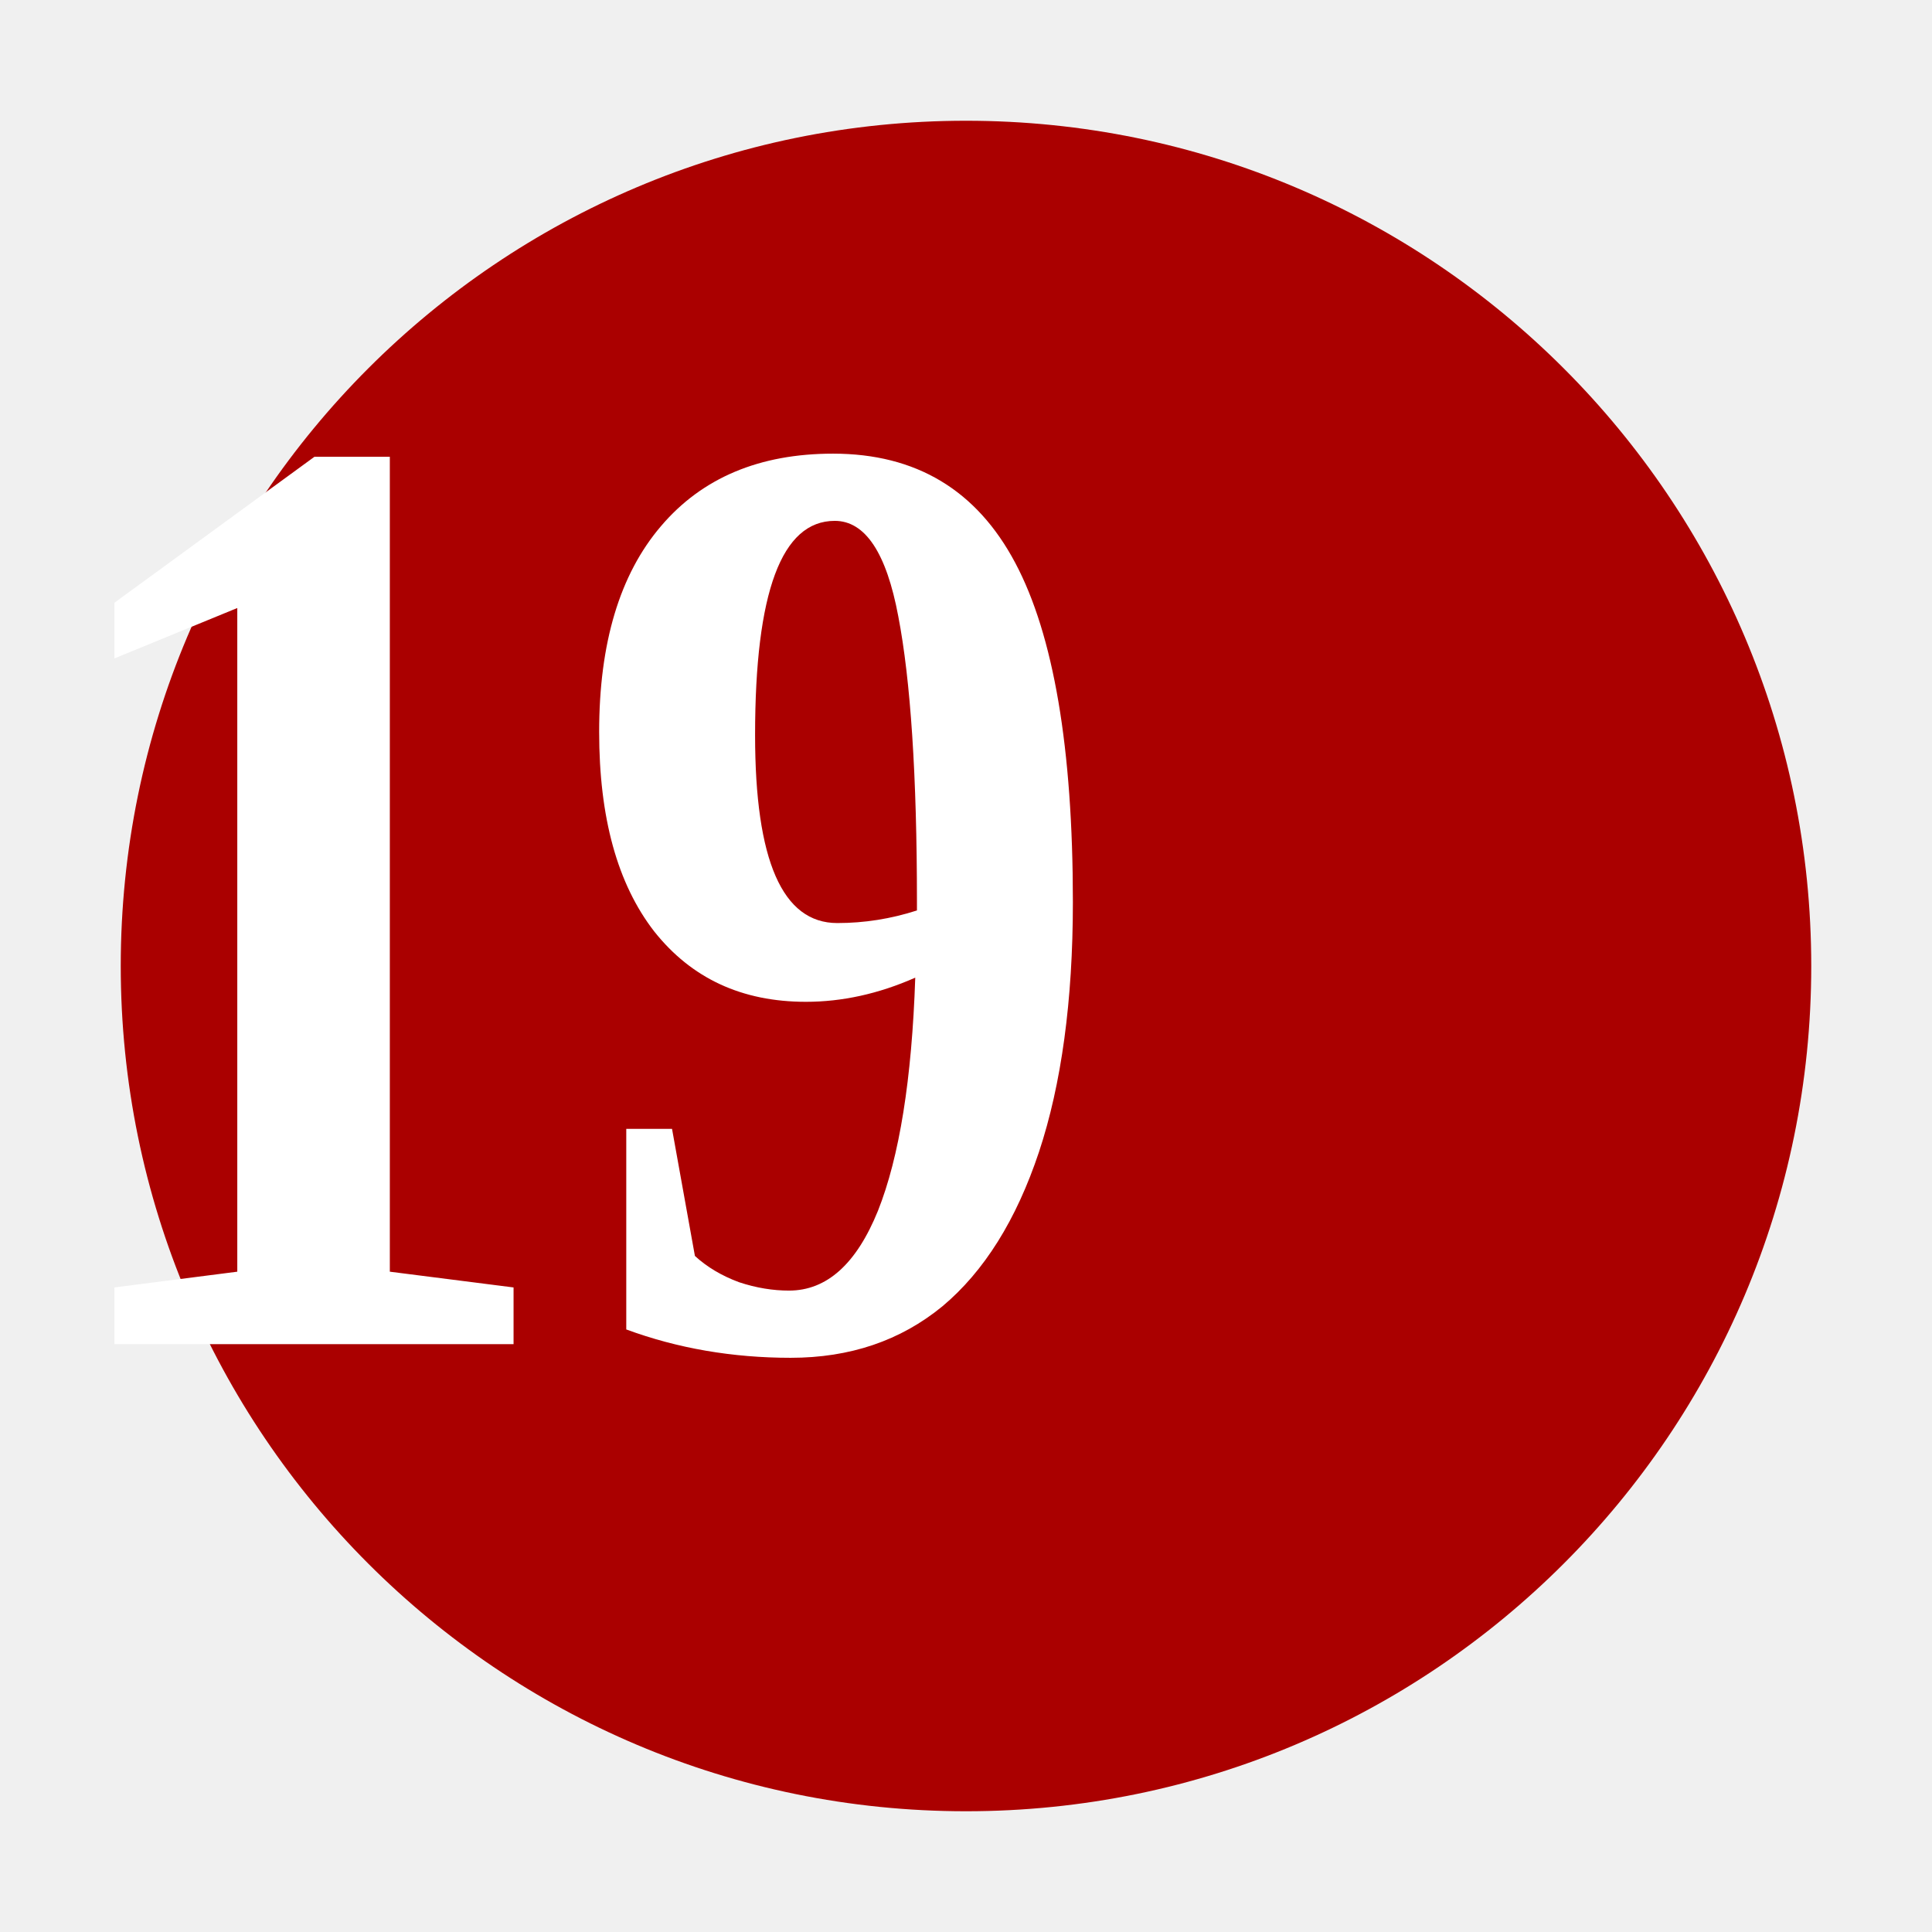
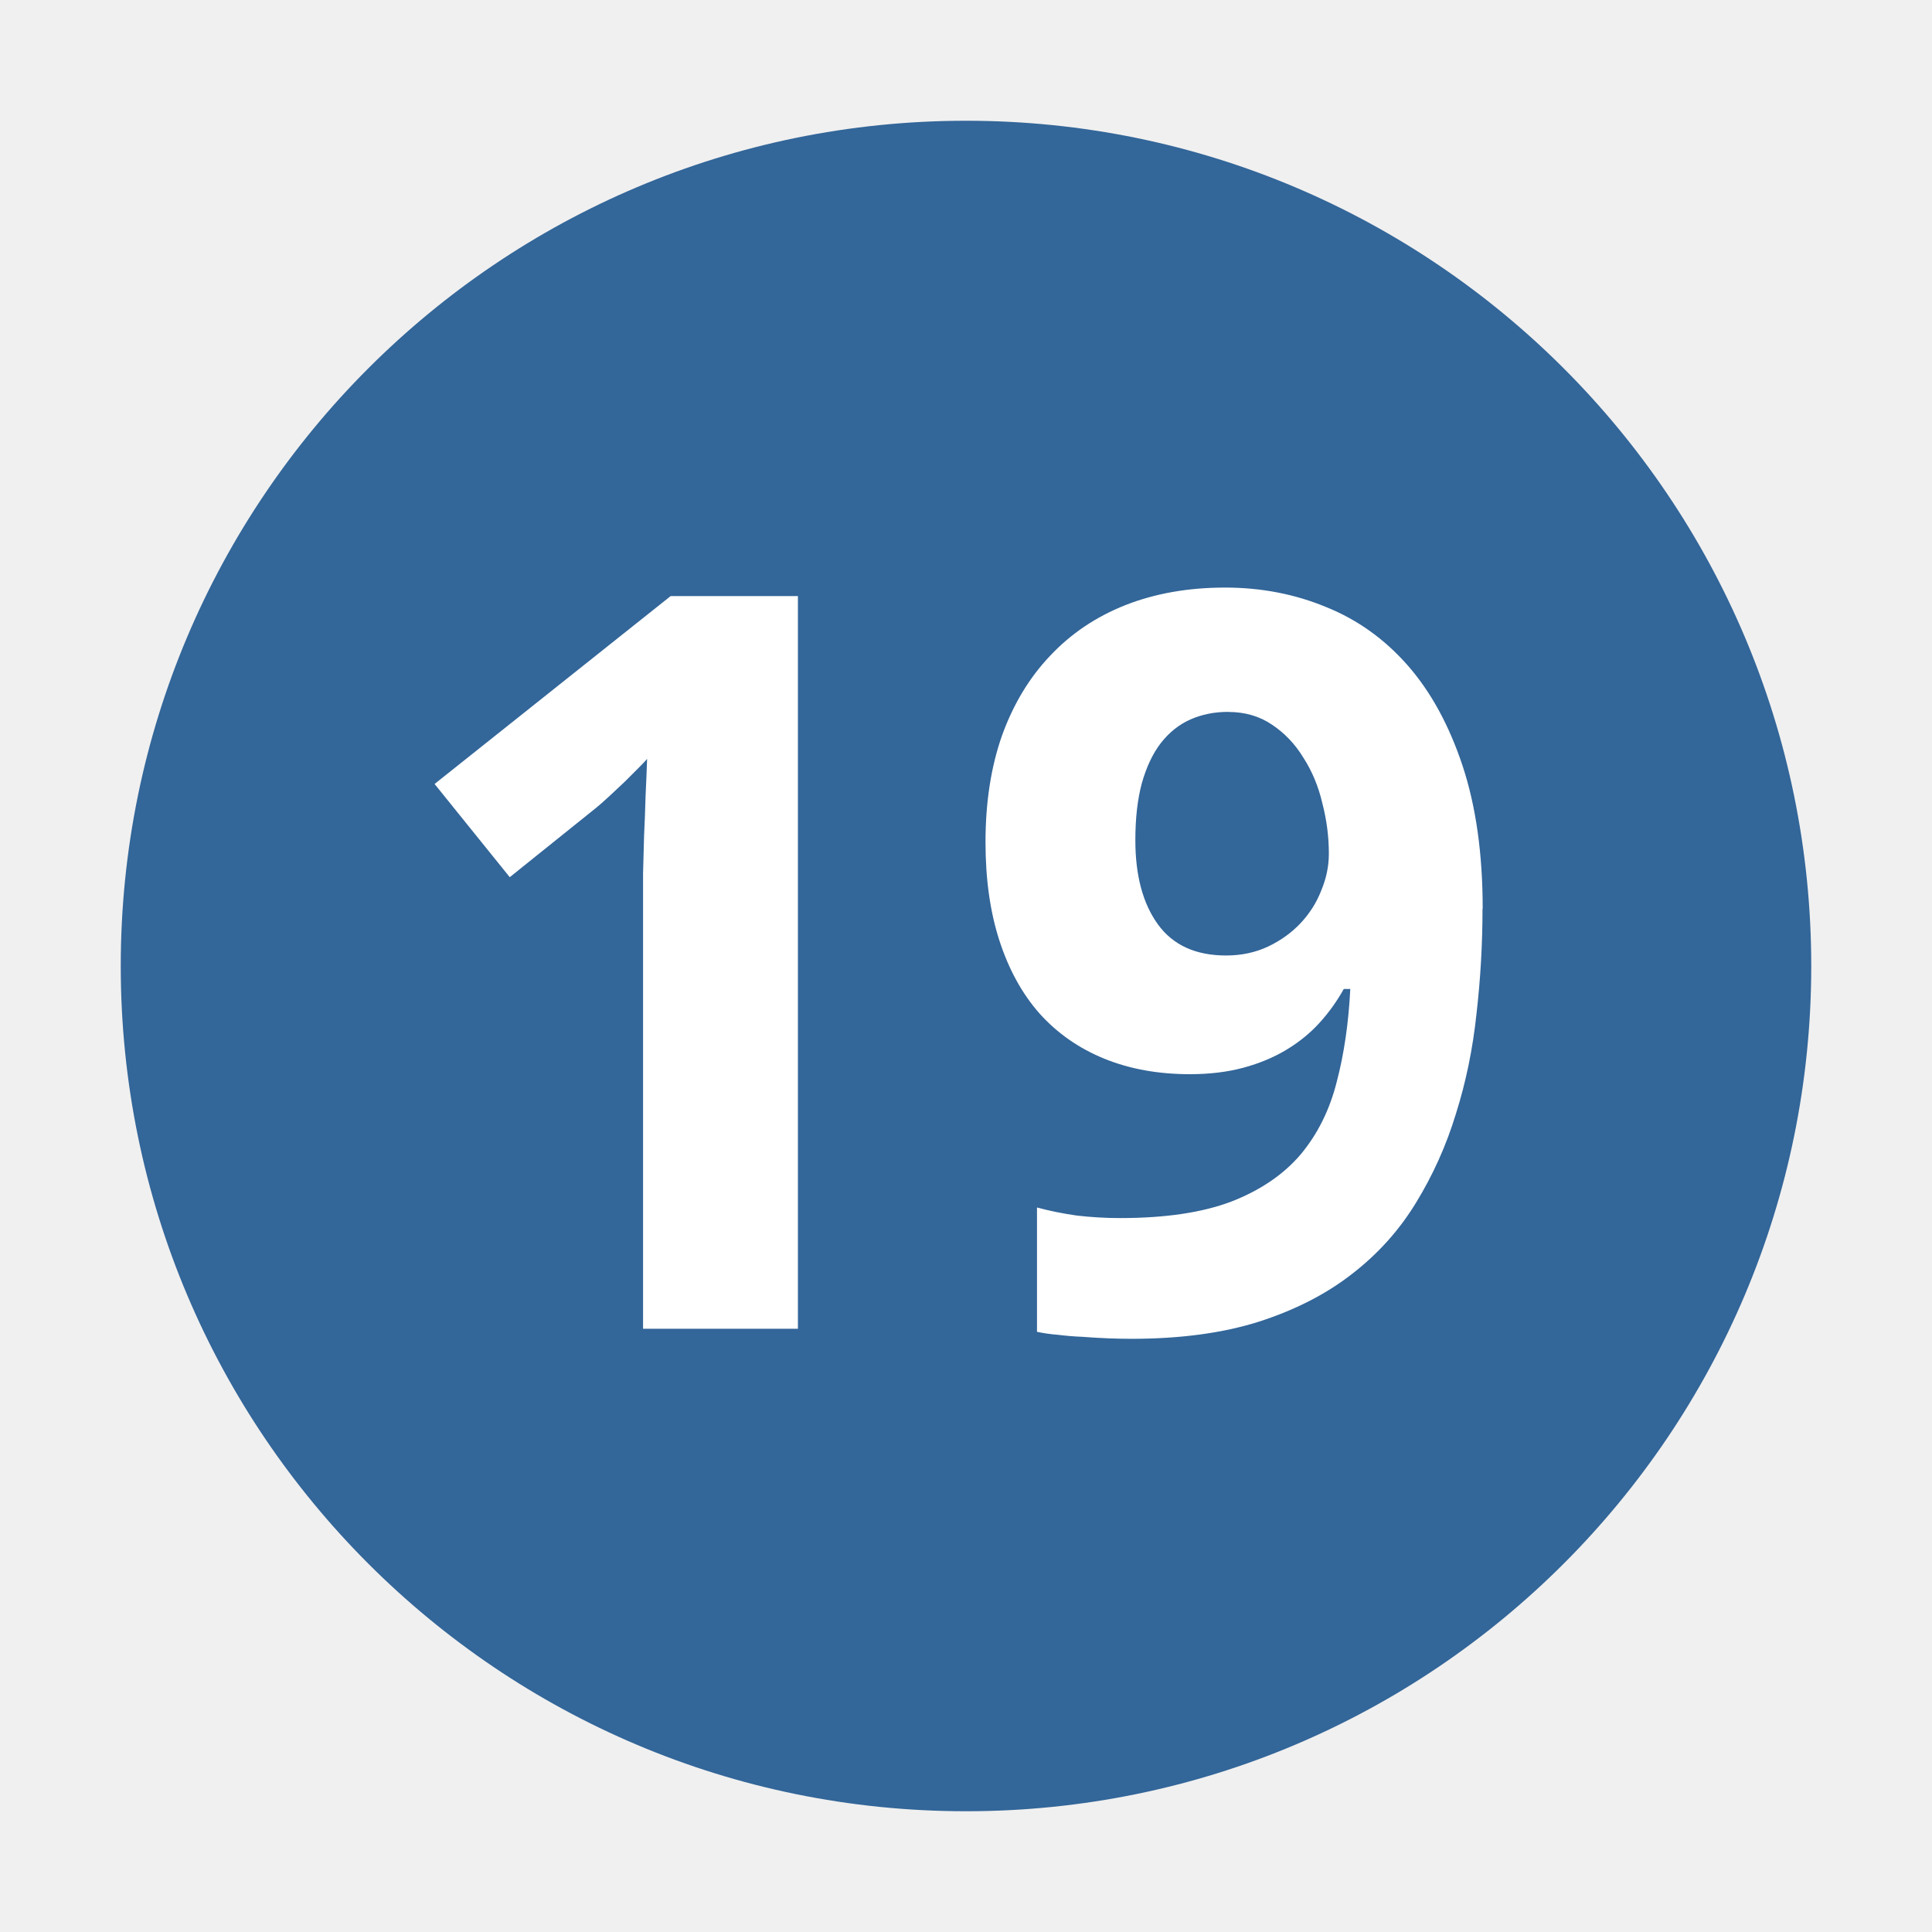
- <svg xmlns="http://www.w3.org/2000/svg" version="1.0" width="32" height="32" id="svg19">
-   <defs id="defs19" />
-   <circle cx="16" cy="16" r="14" id="circle" style="fill:#aa0000" />
-   <text x="16" y="16" transform="scale(0.898338,1.113167)" id="text19" xml:space="preserve" style="font-size:20px;font-style:normal;font-variant:normal;font-weight:bold;font-stretch:normal;text-align:center;line-height:125%;writing-mode:lr-tb;text-anchor:middle;fill:#ffffff;fill-opacity:1;stroke:none;font-family:Liberation Serif;">
-     <tspan x="18" y="20" id="tspan19">19</tspan>
-   </text>
+ <svg xmlns="http://www.w3.org/2000/svg" version="1.0" width="32" height="32" id="svg2">
+   <defs id="defs15" />
+   <circle cx="16" cy="16" r="14" id="circle" style="fill:#336699" />
+   <g id="text2820" style="font-size:10px;font-style:normal;font-variant:normal;font-weight:normal;font-stretch:normal;text-align:center;text-anchor:middle;fill:#ffffff;fill-opacity:1;stroke:none;font-family:Droid Sans;-inkscape-font-specification:Droid Sans">
+     <path d="m 13.216,22.008 -2.565,0 0,-7.022 c -4e-6,-0.144 -4e-6,-0.315 0,-0.515 0.005,-0.205 0.011,-0.415 0.017,-0.631 0.011,-0.221 0.019,-0.443 0.025,-0.664 0.011,-0.221 0.019,-0.423 0.025,-0.606 -0.028,0.033 -0.075,0.083 -0.141,0.149 -0.066,0.066 -0.141,0.141 -0.224,0.224 -0.083,0.077 -0.169,0.158 -0.257,0.241 -0.089,0.083 -0.174,0.158 -0.257,0.224 L 8.443,14.529 7.198,12.985 11.108,9.873 l 2.108,0 0,12.136" id="path2818" style="font-size:17px;font-weight:bold;fill:#ffffff;-inkscape-font-specification:Bitstream Vera Sans Bold" />
+     <path d="m 24.555,15.052 c -8e-6,0.581 -0.033,1.162 -0.1,1.743 -0.061,0.576 -0.174,1.126 -0.34,1.652 -0.16,0.526 -0.382,1.018 -0.664,1.478 -0.277,0.454 -0.631,0.847 -1.062,1.179 -0.426,0.332 -0.941,0.595 -1.544,0.789 -0.598,0.188 -1.3,0.282 -2.108,0.282 -0.116,0 -0.243,-0.003 -0.382,-0.008 -0.138,-0.005 -0.279,-0.014 -0.423,-0.025 -0.138,-0.005 -0.274,-0.017 -0.407,-0.033 -0.133,-0.011 -0.249,-0.028 -0.349,-0.05 l 0,-2.059 c 0.205,0.055 0.423,0.1 0.656,0.133 0.238,0.028 0.479,0.042 0.722,0.042 0.747,2e-6 1.361,-0.091 1.843,-0.274 0.481,-0.188 0.863,-0.448 1.146,-0.78 0.282,-0.338 0.481,-0.739 0.598,-1.204 0.122,-0.465 0.196,-0.977 0.224,-1.536 l -0.108,0 c -0.111,0.199 -0.243,0.385 -0.398,0.556 -0.155,0.172 -0.338,0.321 -0.548,0.448 -0.21,0.127 -0.448,0.227 -0.714,0.299 -0.266,0.072 -0.562,0.108 -0.888,0.108 -0.526,4e-6 -0.999,-0.086 -1.419,-0.257 -0.421,-0.172 -0.778,-0.421 -1.071,-0.747 -0.288,-0.326 -0.509,-0.728 -0.664,-1.204 -0.155,-0.476 -0.232,-1.021 -0.232,-1.635 0,-0.659 0.091,-1.248 0.274,-1.768 0.188,-0.52 0.454,-0.96 0.797,-1.32 0.343,-0.365 0.758,-0.645 1.245,-0.838 0.493,-0.194 1.043,-0.291 1.652,-0.291 0.598,1.23e-5 1.157,0.108 1.677,0.324 0.52,0.21 0.971,0.534 1.353,0.971 0.382,0.437 0.683,0.991 0.905,1.66 0.221,0.67 0.332,1.458 0.332,2.366 m -4.217,-3.262 c -0.227,1.1e-5 -0.434,0.042 -0.623,0.125 -0.188,0.083 -0.351,0.213 -0.49,0.39 -0.133,0.172 -0.238,0.393 -0.315,0.664 -0.072,0.266 -0.108,0.581 -0.108,0.946 -3e-6,0.587 0.125,1.051 0.374,1.395 0.249,0.343 0.625,0.515 1.129,0.515 0.255,6e-6 0.487,-0.05 0.697,-0.149 0.21,-0.1 0.39,-0.23 0.54,-0.39 0.149,-0.16 0.263,-0.34 0.34,-0.54 0.083,-0.199 0.125,-0.401 0.125,-0.606 -7e-6,-0.282 -0.036,-0.562 -0.108,-0.838 -0.066,-0.282 -0.172,-0.534 -0.315,-0.755 -0.138,-0.227 -0.313,-0.409 -0.523,-0.548 -0.205,-0.138 -0.445,-0.208 -0.722,-0.208" id="path2820" style="font-size:17px;font-weight:bold;fill:#ffffff;-inkscape-font-specification:Bitstream Vera Sans Bold" />
+   </g>
</svg>
